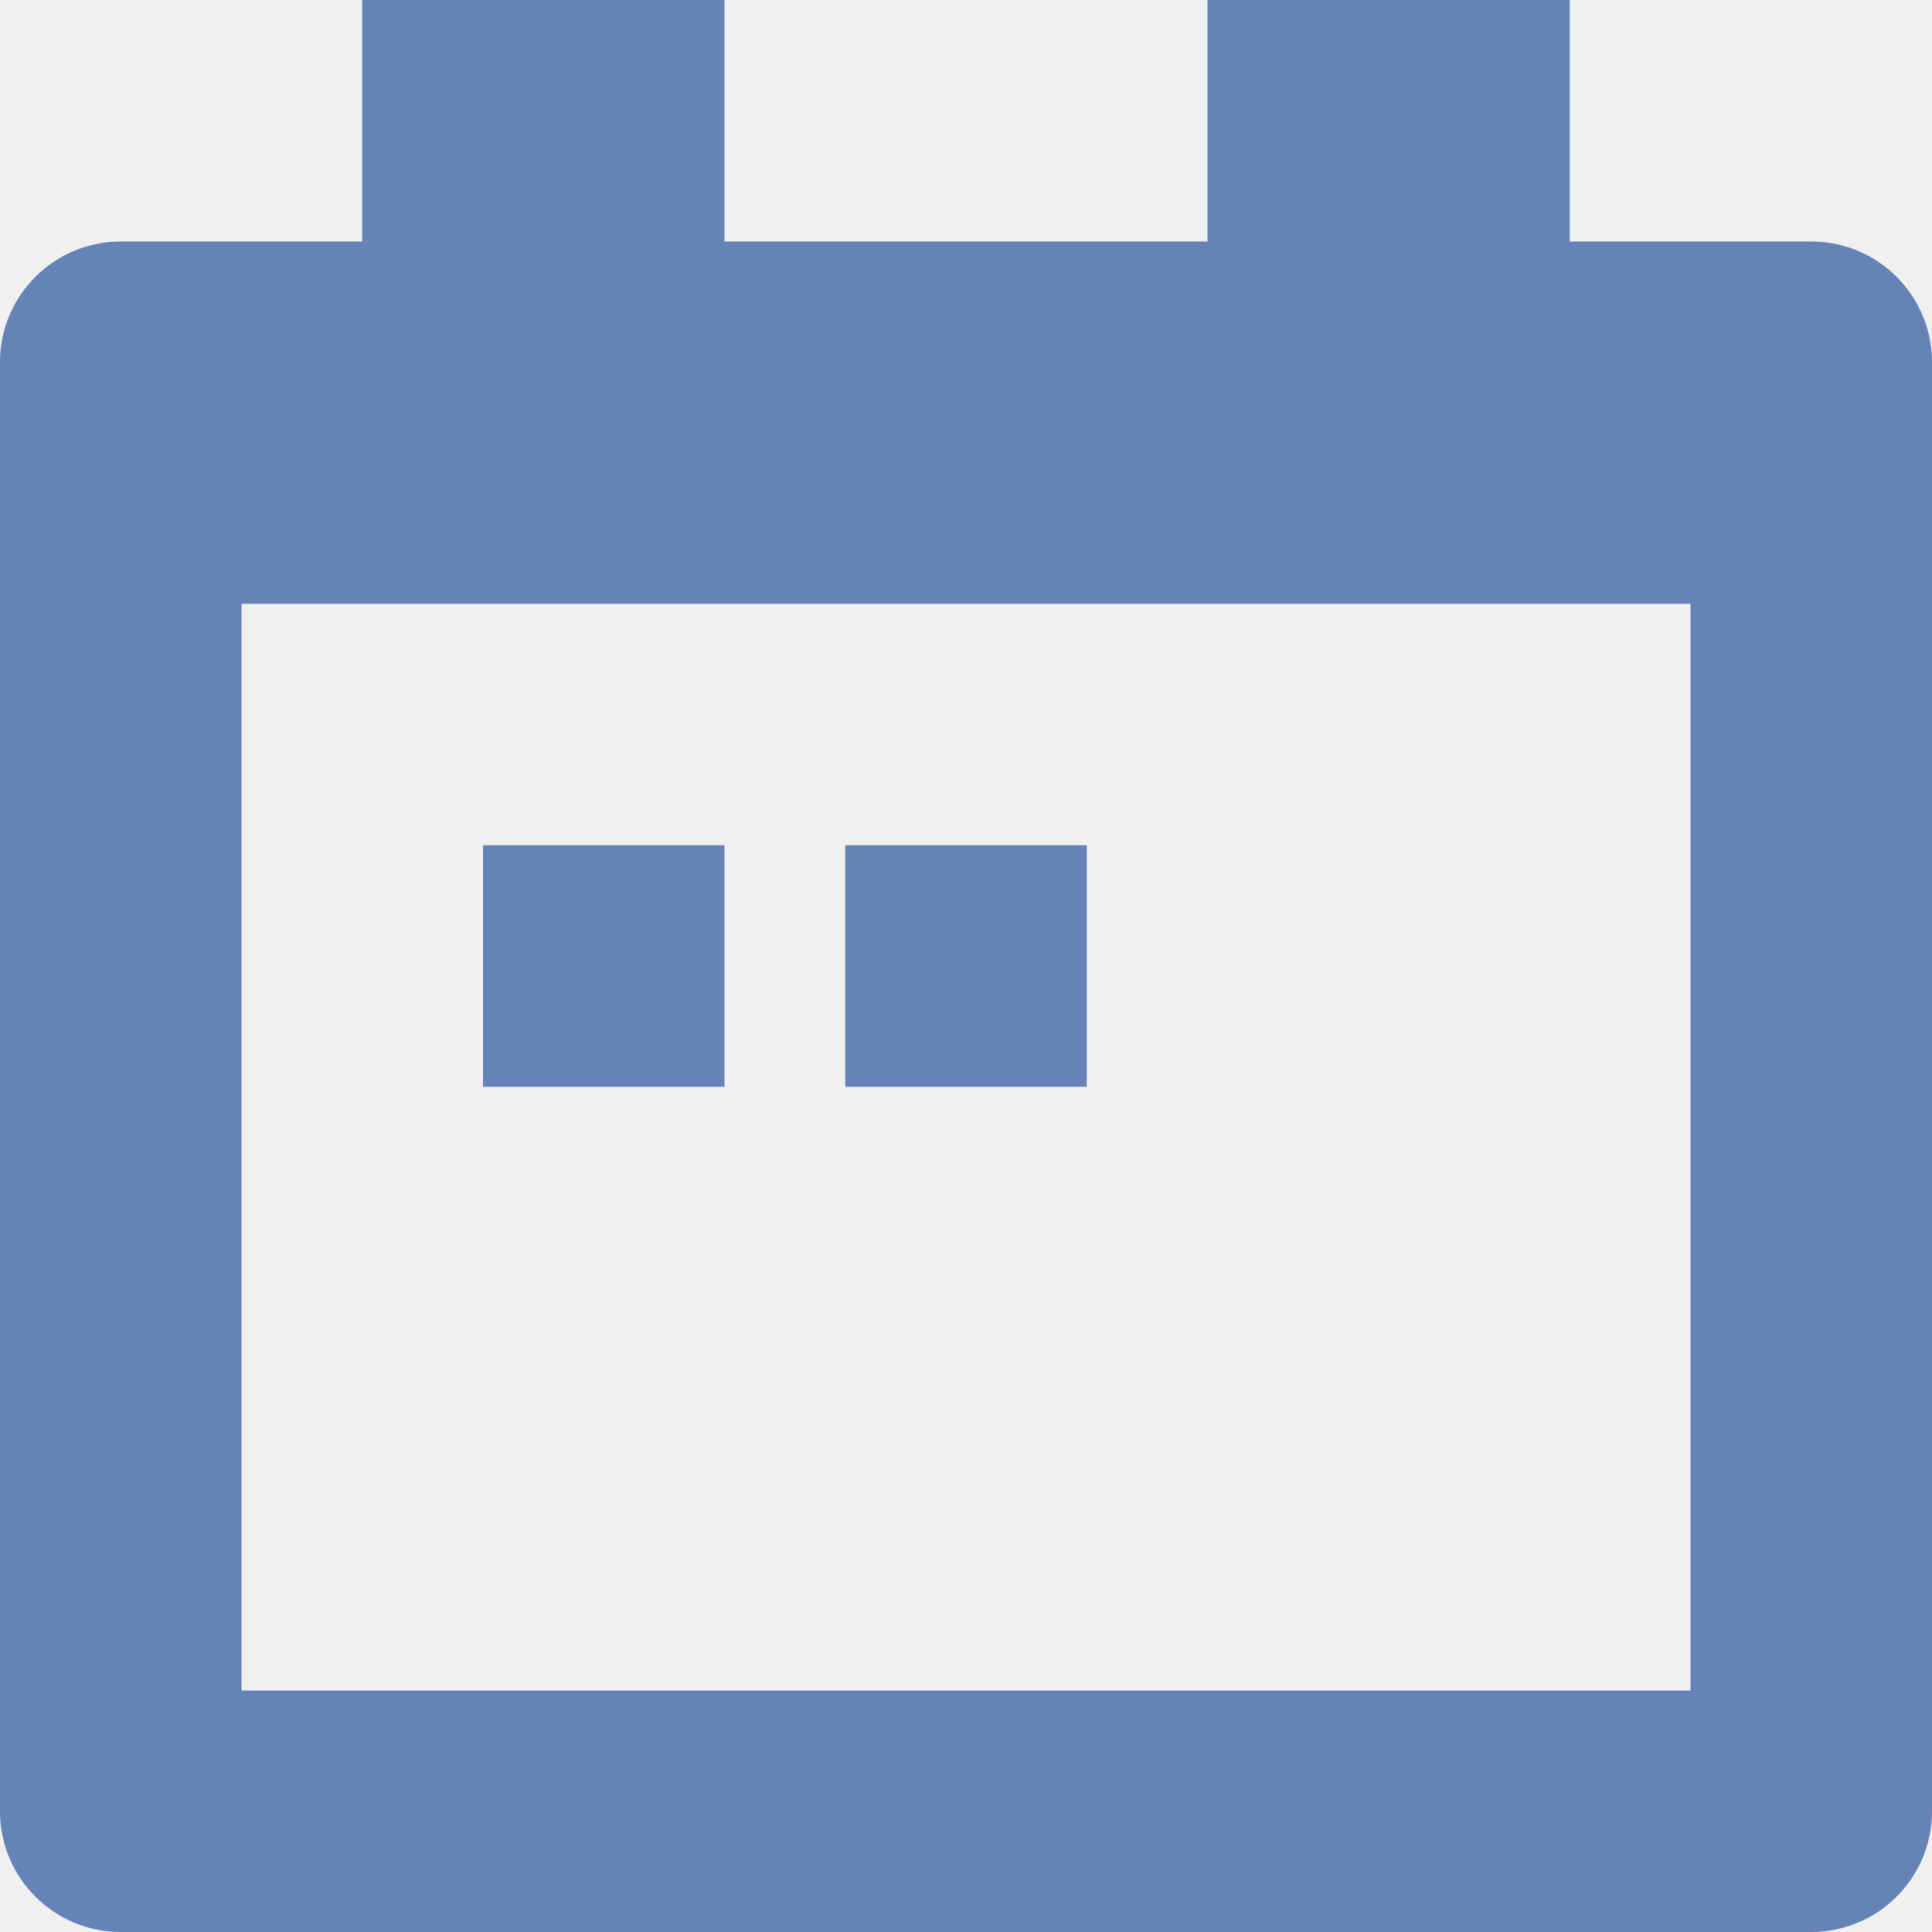
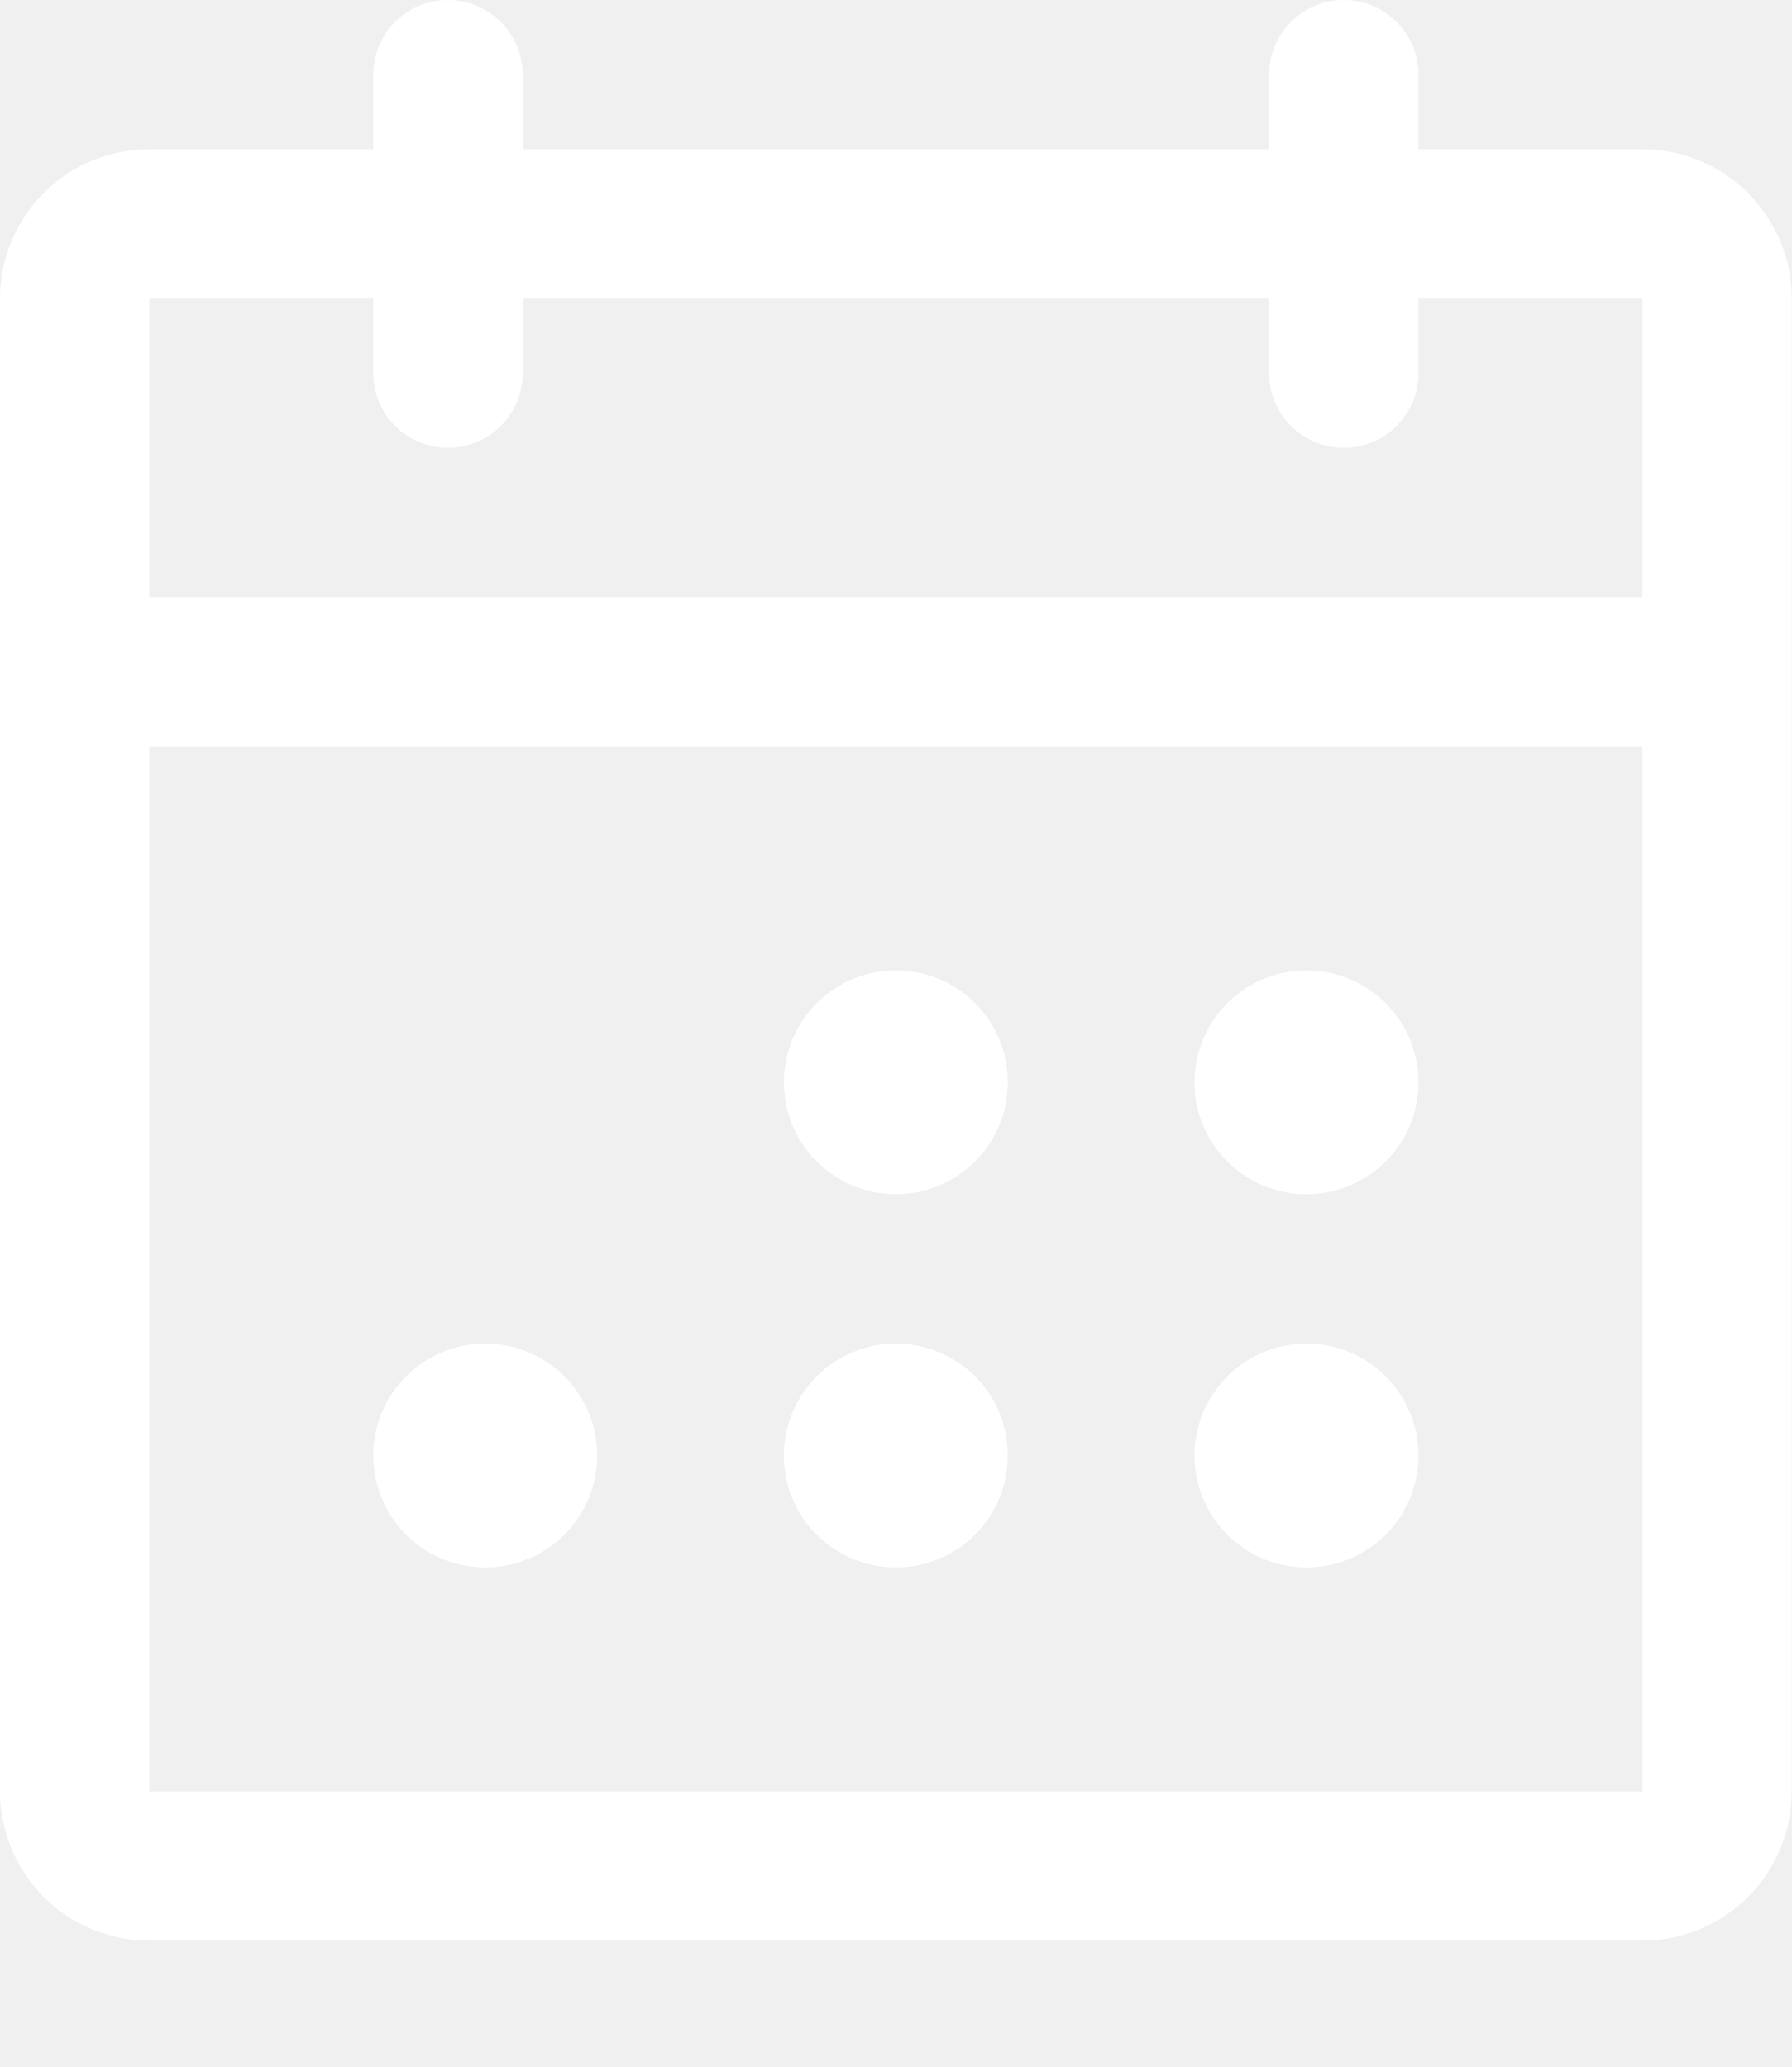
- <svg xmlns="http://www.w3.org/2000/svg" width="14" height="14" viewBox="0 0 14 14">
-   <g id="calendar-date-2" transform="translate(-0.061 -0.061)">
-     <path id="Combined_Shape" data-name="Combined Shape" d="M.875,14A.875.875,0,0,1,0,13.125V2.625A.875.875,0,0,1,.875,1.75h1.75V0H5.25V1.75h3.5V0h2.625V1.75h1.751A.875.875,0,0,1,14,2.625v10.5a.875.875,0,0,1-.875.875Zm.875-1.75h10.5V4.375H1.75ZM6.125,7.875V6.125h1.75v1.75Zm-2.625,0V6.125H5.25v1.75Z" transform="translate(0.061 0.061)" fill="#6583B7" />
-   </g>
+ <svg xmlns="http://www.w3.org/2000/svg" width="13" height="15" viewBox="0 0 13 15" fill="none">
+   <path d="M11.917 1.083H10.292V0.542C10.292 0.398 10.235 0.26 10.133 0.159C10.031 0.057 9.894 0 9.75 0C9.606 0 9.469 0.057 9.367 0.159C9.265 0.26 9.208 0.398 9.208 0.542V1.083H3.792V0.542C3.792 0.398 3.735 0.26 3.633 0.159C3.531 0.057 3.394 0 3.25 0C3.106 0 2.969 0.057 2.867 0.159C2.765 0.26 2.708 0.398 2.708 0.542V1.083H1.083C0.796 1.083 0.52 1.197 0.317 1.401C0.114 1.604 0 1.879 0 2.167V13C0 13.287 0.114 13.563 0.317 13.766C0.52 13.969 0.796 14.083 1.083 14.083H11.917C12.204 14.083 12.479 13.969 12.683 13.766C12.886 13.563 13 13.287 13 13V2.167C13 1.879 12.886 1.604 12.683 1.401C12.479 1.197 12.204 1.083 11.917 1.083ZM2.708 2.167V2.708C2.708 2.852 2.765 2.99 2.867 3.091C2.969 3.193 3.106 3.25 3.25 3.25C3.394 3.25 3.531 3.193 3.633 3.091C3.735 2.99 3.792 2.852 3.792 2.708V2.167H9.208V2.708C9.208 2.852 9.265 2.99 9.367 3.091C9.469 3.193 9.606 3.25 9.75 3.25C9.894 3.25 10.031 3.193 10.133 3.091C10.235 2.99 10.292 2.852 10.292 2.708V2.167H11.917V4.333H1.083V2.167H2.708ZM11.917 13H1.083V5.417H11.917V13ZM7.312 7.854C7.312 8.015 7.265 8.172 7.176 8.306C7.086 8.439 6.959 8.543 6.811 8.605C6.662 8.666 6.499 8.682 6.341 8.651C6.184 8.62 6.039 8.542 5.925 8.429C5.812 8.315 5.734 8.17 5.703 8.013C5.672 7.855 5.688 7.692 5.749 7.543C5.811 7.395 5.915 7.268 6.049 7.179C6.182 7.089 6.339 7.042 6.5 7.042C6.715 7.042 6.922 7.127 7.075 7.28C7.227 7.432 7.312 7.639 7.312 7.854ZM10.292 7.854C10.292 8.015 10.244 8.172 10.155 8.306C10.066 8.439 9.939 8.543 9.79 8.605C9.642 8.666 9.478 8.682 9.321 8.651C9.163 8.62 9.018 8.542 8.905 8.429C8.791 8.315 8.714 8.17 8.682 8.013C8.651 7.855 8.667 7.692 8.729 7.543C8.79 7.395 8.894 7.268 9.028 7.179C9.161 7.089 9.318 7.042 9.479 7.042C9.695 7.042 9.901 7.127 10.054 7.28C10.206 7.432 10.292 7.639 10.292 7.854ZM4.333 10.562C4.333 10.723 4.286 10.88 4.196 11.014C4.107 11.148 3.98 11.252 3.832 11.313C3.683 11.375 3.52 11.391 3.362 11.359C3.205 11.328 3.06 11.251 2.946 11.137C2.833 11.023 2.755 10.879 2.724 10.721C2.693 10.563 2.709 10.4 2.77 10.252C2.832 10.103 2.936 9.976 3.069 9.887C3.203 9.798 3.36 9.75 3.521 9.75C3.736 9.75 3.943 9.836 4.095 9.988C4.248 10.14 4.333 10.347 4.333 10.562ZM7.312 10.562C7.312 10.723 7.265 10.88 7.176 11.014C7.086 11.148 6.959 11.252 6.811 11.313C6.662 11.375 6.499 11.391 6.341 11.359C6.184 11.328 6.039 11.251 5.925 11.137C5.812 11.023 5.734 10.879 5.703 10.721C5.672 10.563 5.688 10.4 5.749 10.252C5.811 10.103 5.915 9.976 6.049 9.887C6.182 9.798 6.339 9.75 6.5 9.75C6.715 9.75 6.922 9.836 7.075 9.988C7.227 10.14 7.312 10.347 7.312 10.562ZM10.292 10.562C10.292 10.723 10.244 10.88 10.155 11.014C10.066 11.148 9.939 11.252 9.79 11.313C9.642 11.375 9.478 11.391 9.321 11.359C9.163 11.328 9.018 11.251 8.905 11.137C8.791 11.023 8.714 10.879 8.682 10.721C8.651 10.563 8.667 10.4 8.729 10.252C8.79 10.103 8.894 9.976 9.028 9.887C9.161 9.798 9.318 9.75 9.479 9.75C9.695 9.75 9.901 9.836 10.054 9.988C10.206 10.14 10.292 10.347 10.292 10.562Z" fill="white" />
</svg>
